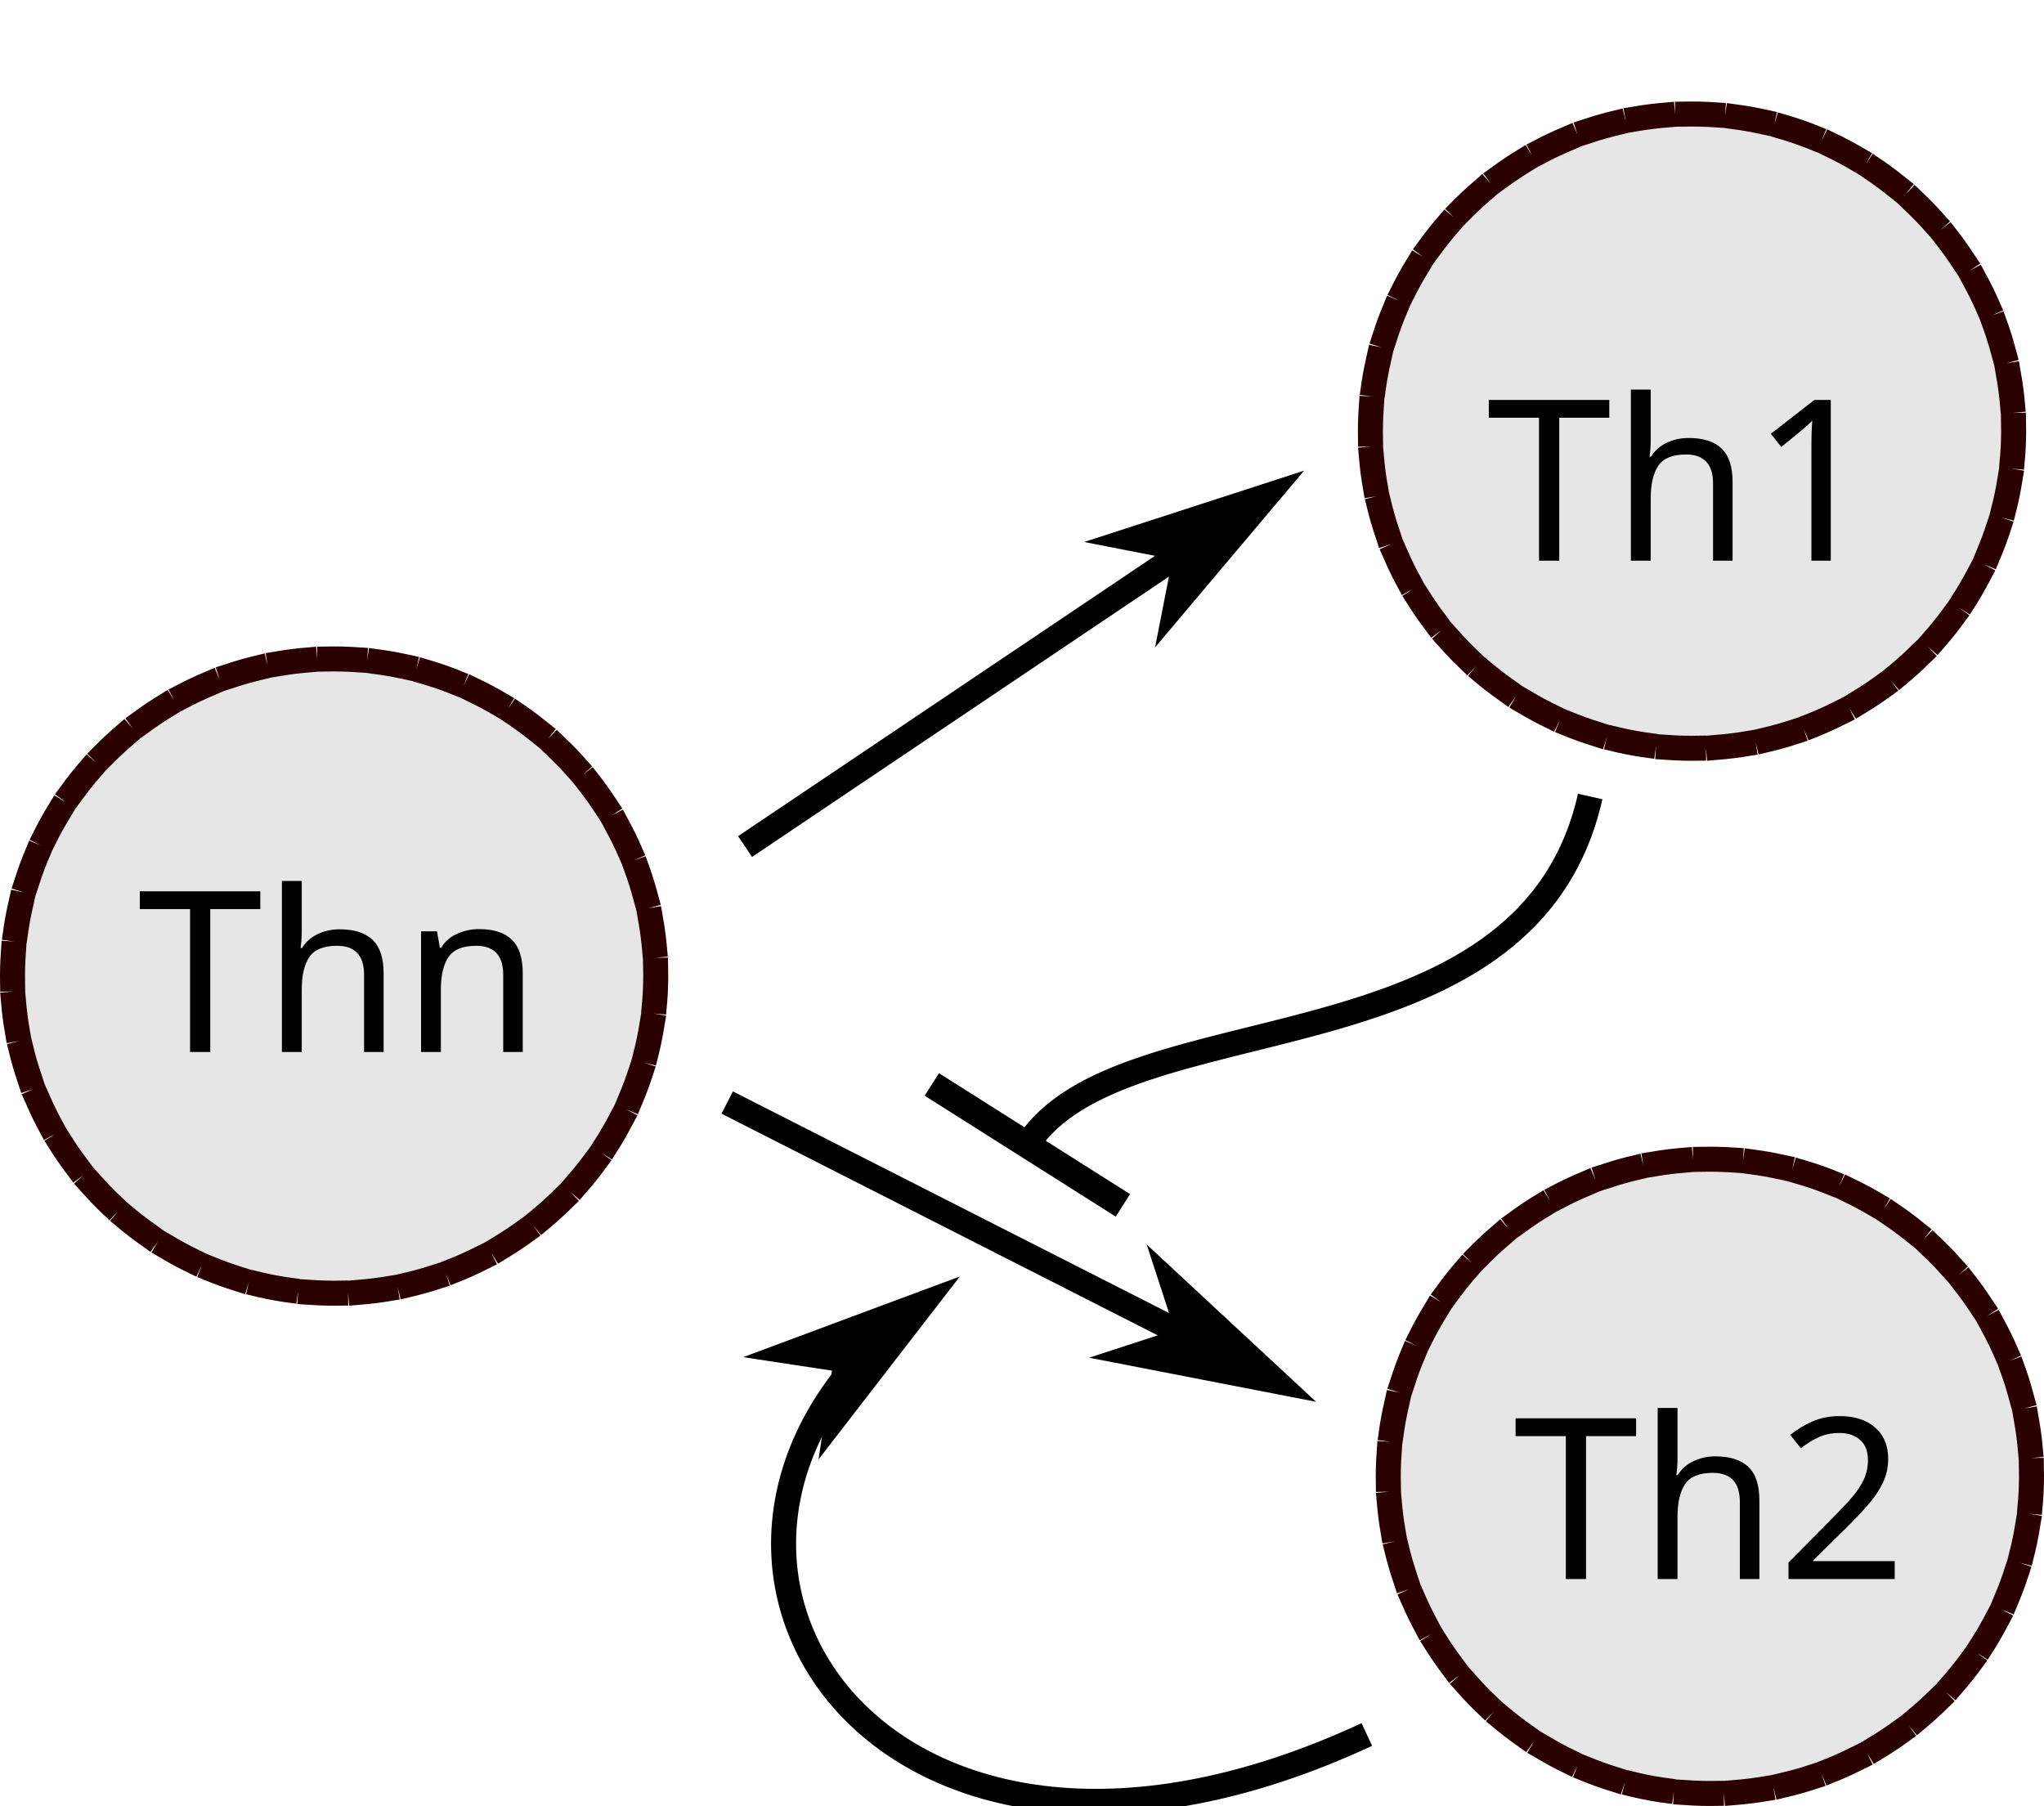
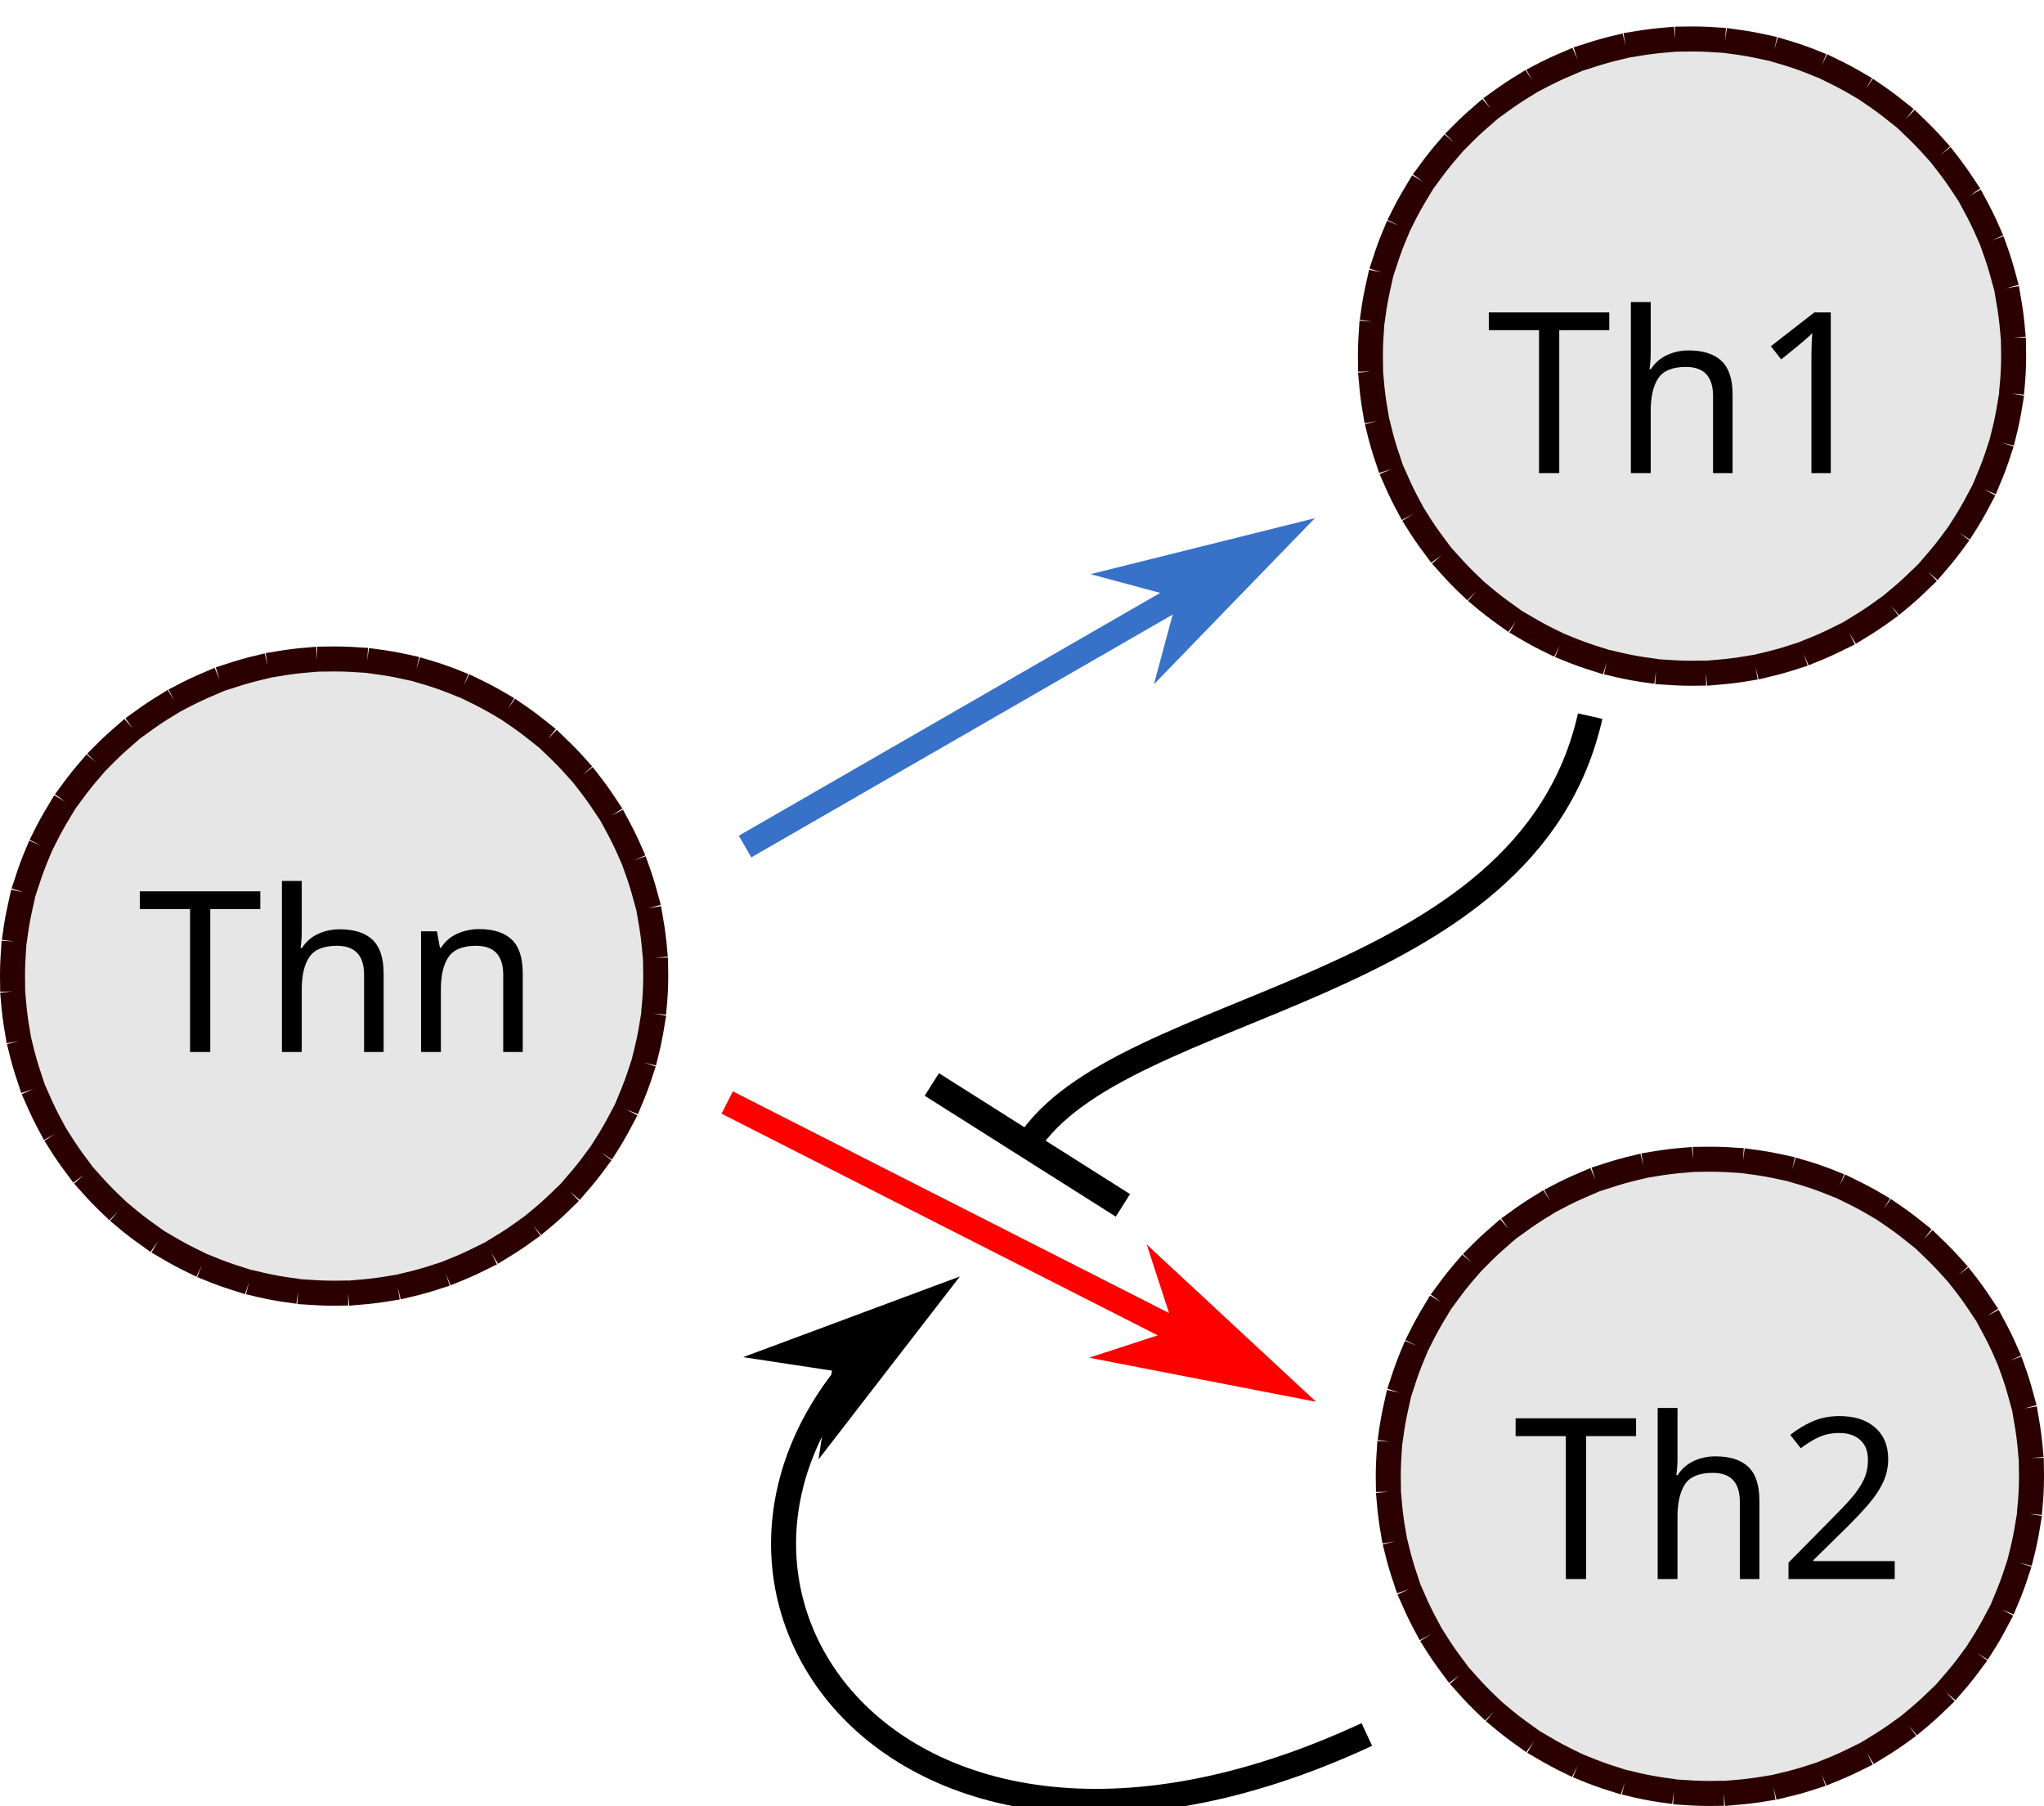
<svg xmlns="http://www.w3.org/2000/svg" width="326.857" height="288.806" id="svg2" version="1.1">
  <defs id="defs4">
    <marker orient="auto" refY="0.0" refX="0.0" id="StopL" style="overflow:visible">
      <path id="path3930" d="M 0.0,5.65 L 0.0,-5.65" style="fill:none;fill-opacity:0.75;fill-rule:evenodd;stroke:#000000;stroke-width:1.0pt" transform="scale(0.8)" />
    </marker>
    <marker orient="auto" refY="0" refX="0" id="Arrow1Mend" style="overflow:visible">
      <path id="path3770" d="M 0,0 5,-5 -12.5,0 5,5 0,0 z" style="fill-rule:evenodd;stroke:#000000;stroke-width:1pt" transform="matrix(-0.4,0,0,-0.4,-4,0)" />
    </marker>
+     <marker orient="auto" refY="0" refX="0" id="Arrow1MendN" style="overflow:visible">
+       <path id="path3006" d="M 0,0 5,-5 -12.5,0 5,5 0,0 z" style="stroke:#3771c8;stroke-width:1pt;fill:#3771c8;fill-rule:evenodd" transform="matrix(-0.4,0,0,-0.4,-4,0)" />
+     </marker>
+     <marker orient="auto" refY="0" refX="0" id="Arrow1Mend5" style="overflow:visible">
+       <path id="path3056" d="M 0,0 5,-5 -12.5,0 5,5 0,0 z" style="stroke:#ff0000;stroke-width:1pt;fill:#ff0000;fill-rule:evenodd" transform="matrix(-0.4,0,0,-0.4,-4,0)" />
+     </marker>
  </defs>
  <g id="layer1" transform="translate(-99.42858,-182.6991)">
    <path style="color:#000000;fill:#e6e6e6;fill-opacity:1;fill-rule:nonzero;stroke:#2b0000;stroke-width:4;stroke-linecap:square;stroke-linejoin:round;stroke-miterlimit:4;stroke-opacity:1;stroke-dasharray:4, 4;stroke-dashoffset:0;marker:none;visibility:visible;display:inline;overflow:visible;enable-background:accumulate" id="path2985" d="m 204.286,338.791 c 0,28.009 -23.025,50.714 -51.429,50.714 -28.403,0 -51.429,-22.706 -51.429,-50.714 0,-28.009 23.025,-50.714 51.429,-50.714 28.403,0 51.429,22.706 51.429,50.714 z" />
-     <path style="fill:none;stroke:#000000;stroke-width:4;stroke-linecap:butt;stroke-linejoin:miter;stroke-miterlimit:4;stroke-opacity:1;stroke-dasharray:none;marker-end:url(#Arrow1Mend)" d="m 218.571,318.076 82.857,-55.714" id="path2987" />
-     <path d="m 204.286,338.791 c 0,28.009 -23.025,50.714 -51.429,50.714 -28.403,0 -51.429,-22.706 -51.429,-50.714 0,-28.009 23.025,-50.714 51.429,-50.714 28.403,0 51.429,22.706 51.429,50.714 z" id="path4201" style="color:#000000;fill:#e6e6e6;fill-opacity:1;fill-rule:nonzero;stroke:#2b0000;stroke-width:4;stroke-linecap:square;stroke-linejoin:round;stroke-miterlimit:4;stroke-opacity:1;stroke-dasharray:4, 4;stroke-dashoffset:0;marker:none;visibility:visible;display:inline;overflow:visible;enable-background:accumulate" transform="translate(217.1429,-87.14286)" />
-     <path id="path4203" d="m 215.714,359.013 87.143,44.286" style="fill:none;stroke:#000000;stroke-width:4;stroke-linecap:butt;stroke-linejoin:miter;stroke-miterlimit:4;stroke-opacity:1;stroke-dasharray:none;marker-end:url(#Arrow1Mend)" />
+     <path style="stroke-linejoin:miter;marker-end:url(#Arrow1MendN);stroke-opacity:1;stroke:#3771c8;stroke-linecap:butt;stroke-miterlimit:4;stroke-dasharray:none;stroke-width:4;fill:#3771c8" d="m 218.571,318.076 84.286,-48.571" id="path2987" />
+     <path d="m 204.286,338.791 c 0,28.009 -23.025,50.714 -51.429,50.714 -28.403,0 -51.429,-22.706 -51.429,-50.714 0,-28.009 23.025,-50.714 51.429,-50.714 28.403,0 51.429,22.706 51.429,50.714 z" id="path4201" style="color:#000000;fill:#e6e6e6;fill-opacity:1;fill-rule:nonzero;stroke:#2b0000;stroke-width:4;stroke-linecap:square;stroke-linejoin:round;stroke-miterlimit:4;stroke-opacity:1;stroke-dasharray:4, 4;stroke-dashoffset:0;marker:none;visibility:visible;display:inline;overflow:visible;enable-background:accumulate" transform="translate(217.1429,-99.14286)" />
+     <path id="path4203" d="m 215.714,359.013 87.143,44.286" style="stroke-linejoin:miter;marker-end:url(#Arrow1Mend5);stroke-opacity:1;stroke:#ff0000;stroke-linecap:butt;stroke-miterlimit:4;stroke-dasharray:none;stroke-width:4;fill:#ff0000" />
    <path transform="translate(220,80)" style="color:#000000;fill:#e6e6e6;fill-opacity:1;fill-rule:nonzero;stroke:#2b0000;stroke-width:4;stroke-linecap:square;stroke-linejoin:round;stroke-miterlimit:4;stroke-opacity:1;stroke-dasharray:4, 4;stroke-dashoffset:0;marker:none;visibility:visible;display:inline;overflow:visible;enable-background:accumulate" id="path4205" d="m 204.286,338.791 c 0,28.009 -23.025,50.714 -51.429,50.714 -28.403,0 -51.429,-22.706 -51.429,-50.714 0,-28.009 23.025,-50.714 51.429,-50.714 28.403,0 51.429,22.706 51.429,50.714 z" />
-     <text xml:space="preserve" style="font-size:36px;font-style:normal;font-weight:normal;line-height:125%;letter-spacing:0px;word-spacing:0px;fill:#000000;fill-opacity:1;stroke:none;font-family:Sans;-inkscape-font-specification:Sans" x="337.143" y="272.362" id="text4391">
-       <tspan id="tspan4393" x="337.143" y="272.362">Th1</tspan>
+     <text xml:space="preserve" style="font-size:36px;font-style:normal;font-weight:normal;line-height:125%;letter-spacing:0px;word-spacing:0px;fill:#000000;fill-opacity:1;stroke:none;font-family:Sans;-inkscape-font-specification:Sans" x="337.143" y="258.362" id="text4391">
+       <tspan id="tspan4393" x="337.143" y="258.362">Th1</tspan>
    </text>
    <text xml:space="preserve" style="font-size:36px;font-style:normal;font-weight:normal;line-height:125%;letter-spacing:0px;word-spacing:0px;fill:#000000;fill-opacity:1;stroke:none;font-family:Sans;-inkscape-font-specification:Sans" x="341.429" y="435.219" id="text4395">
      <tspan id="tspan4397" x="341.429" y="435.219">Th2</tspan>
    </text>
    <text xml:space="preserve" style="font-size:36px;font-style:normal;font-weight:normal;line-height:125%;letter-spacing:0px;word-spacing:0px;fill:#000000;fill-opacity:1;stroke:none;font-family:Sans;-inkscape-font-specification:Sans" x="121.429" y="350.934" id="text4399">
      <tspan id="tspan4401" x="121.429" y="350.934">Thn</tspan>
    </text>
-     <path style="fill:none;stroke:#000000;stroke-width:4;stroke-linecap:butt;stroke-linejoin:miter;stroke-miterlimit:4;stroke-opacity:1;stroke-dasharray:none;marker-end:url(#StopL)" d="m 254.286,127.377 c -10.151,45.136 -75.144,32.236 -90,55.714" id="path4422" transform="translate(99.42858,182.6991)" />
+     <path style="fill:none;stroke:#000000;stroke-width:4;stroke-linecap:butt;stroke-linejoin:miter;stroke-miterlimit:4;stroke-opacity:1;stroke-dasharray:none;marker-end:url(#StopL)" d="m 254.286,114.52 c -10.151,45.136 -75.144,45.093 -90,68.571" id="path4422" transform="translate(99.42858,182.6991)" />
    <path style="fill:none;stroke:#000000;stroke-width:4;stroke-linecap:butt;stroke-linejoin:miter;stroke-miterlimit:4;stroke-opacity:1;stroke-dasharray:none;marker-end:url(#Arrow1Mend)" d="M 218.571,277.377 C 138.617,314.546 96.897,245.804 147.143,208.806" id="path3991" transform="translate(99.42858,182.6991)" />
  </g>
</svg>
